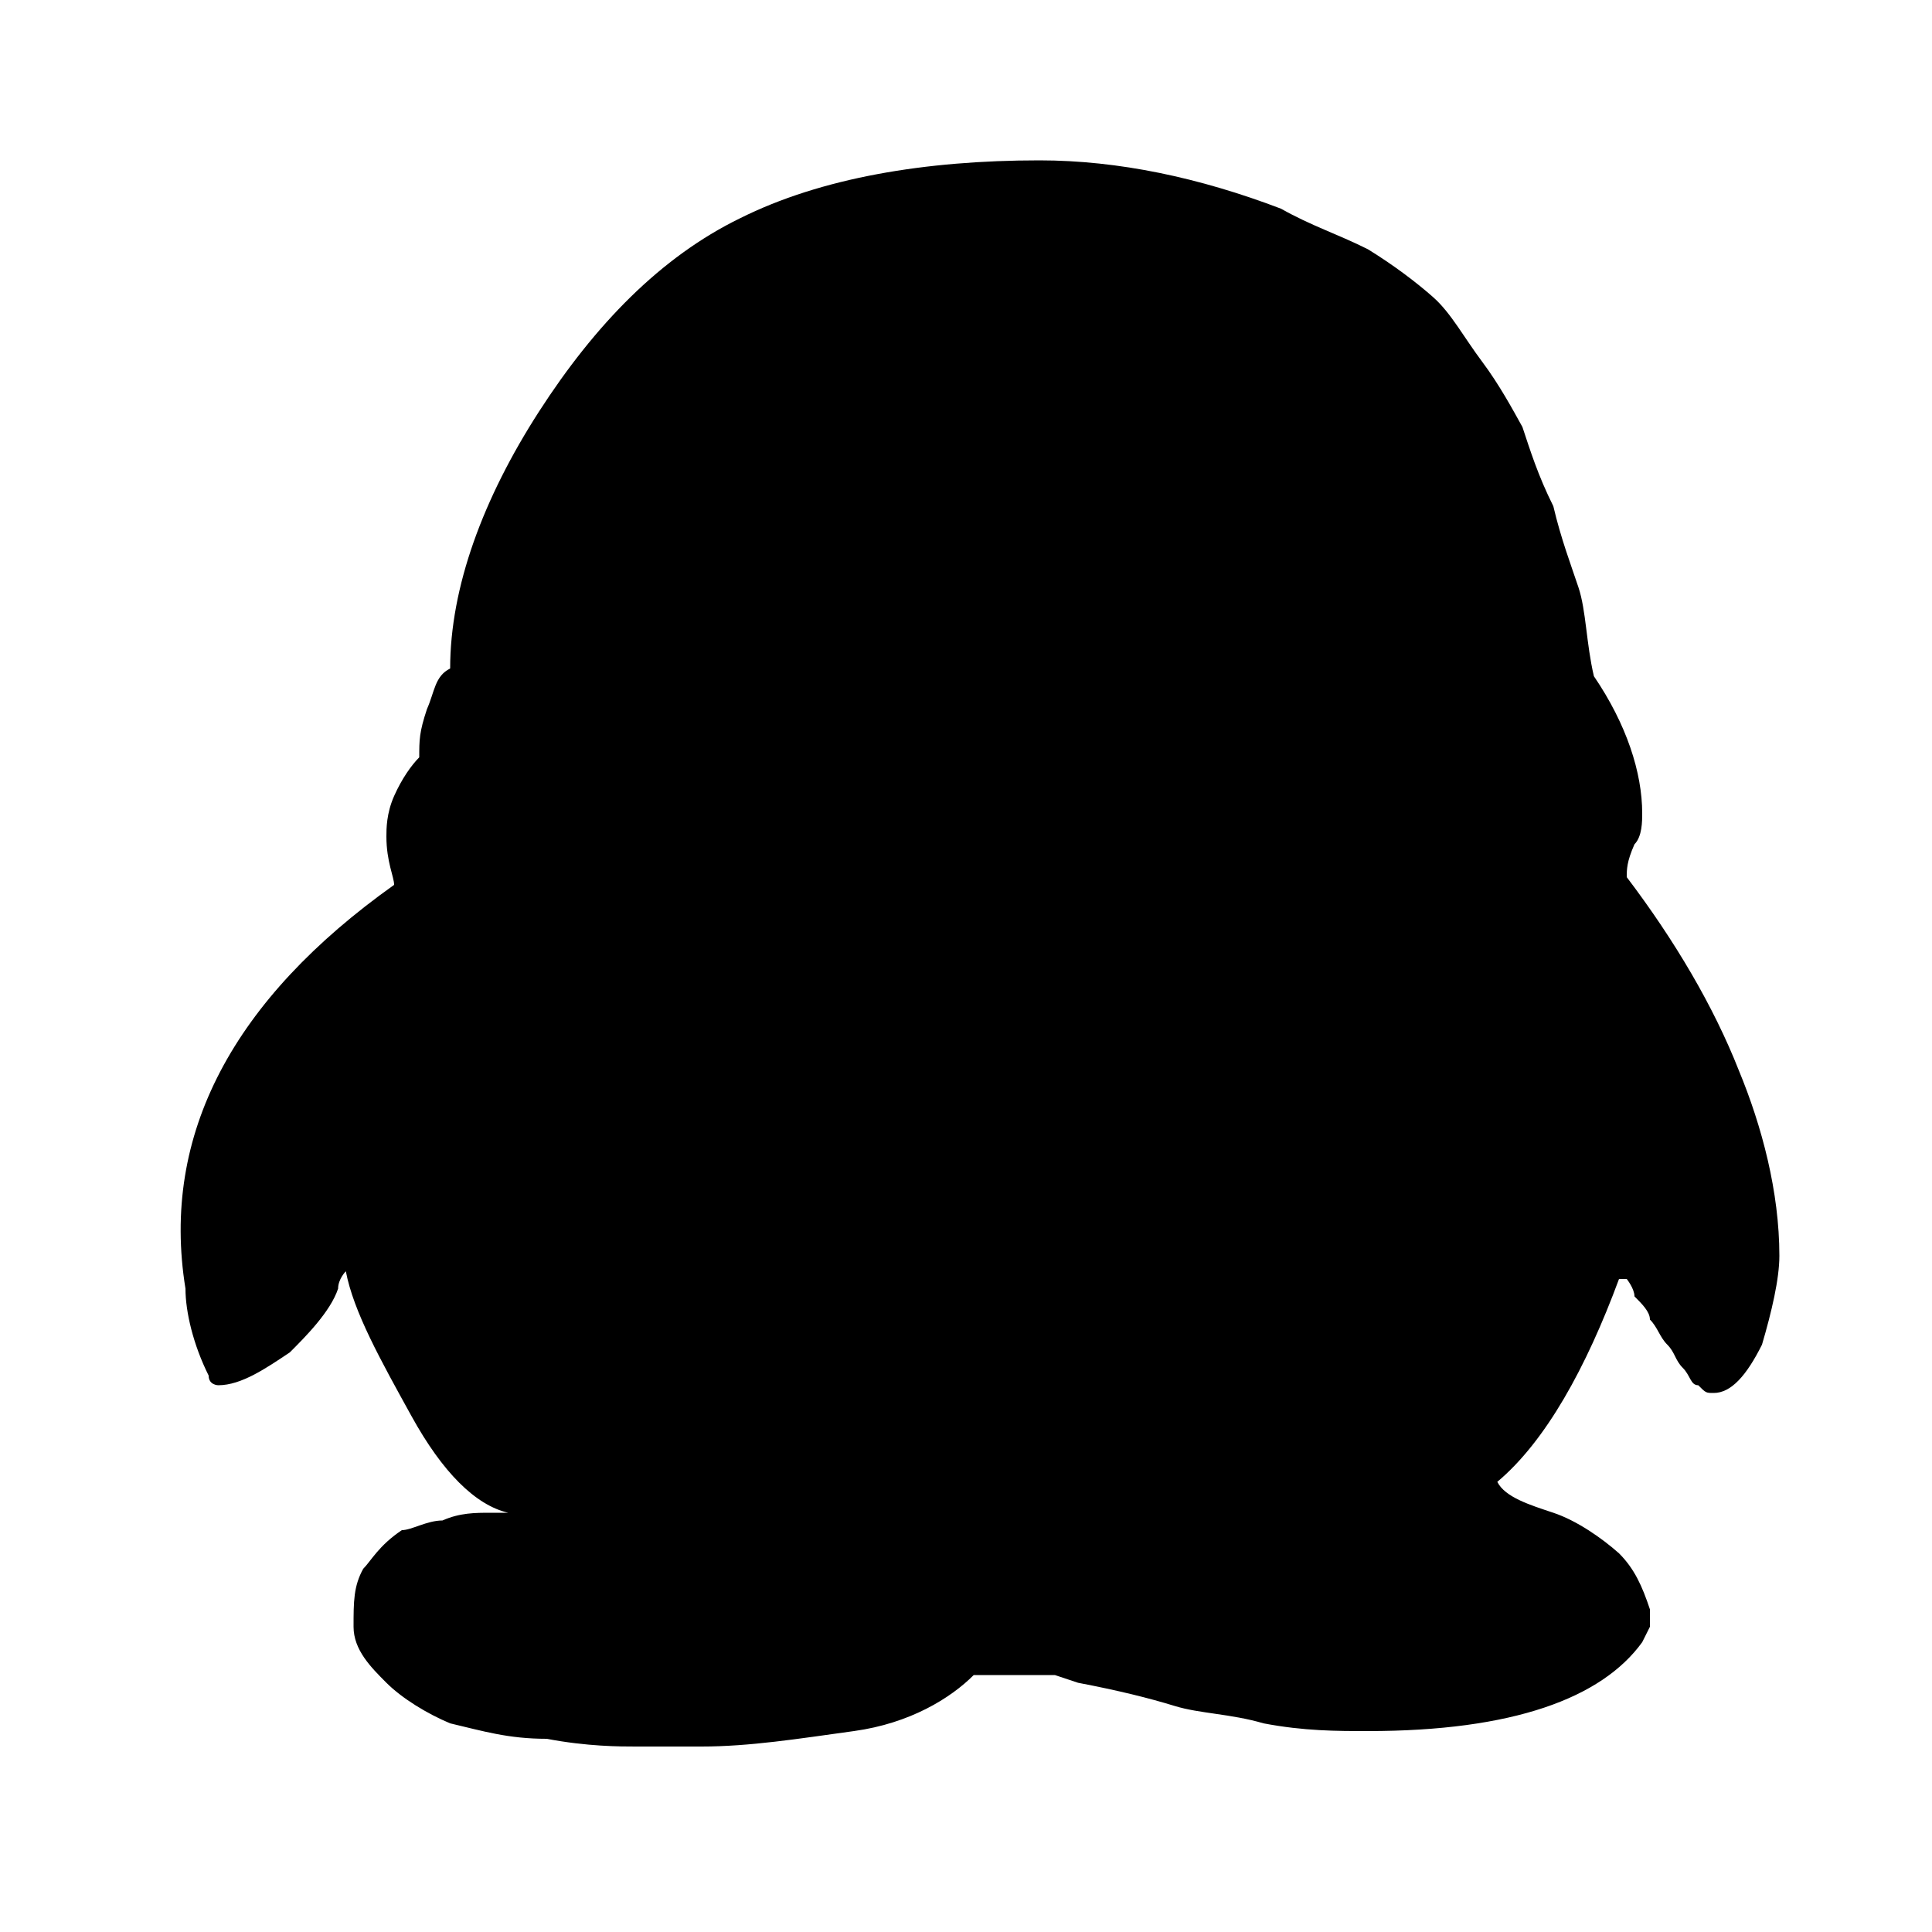
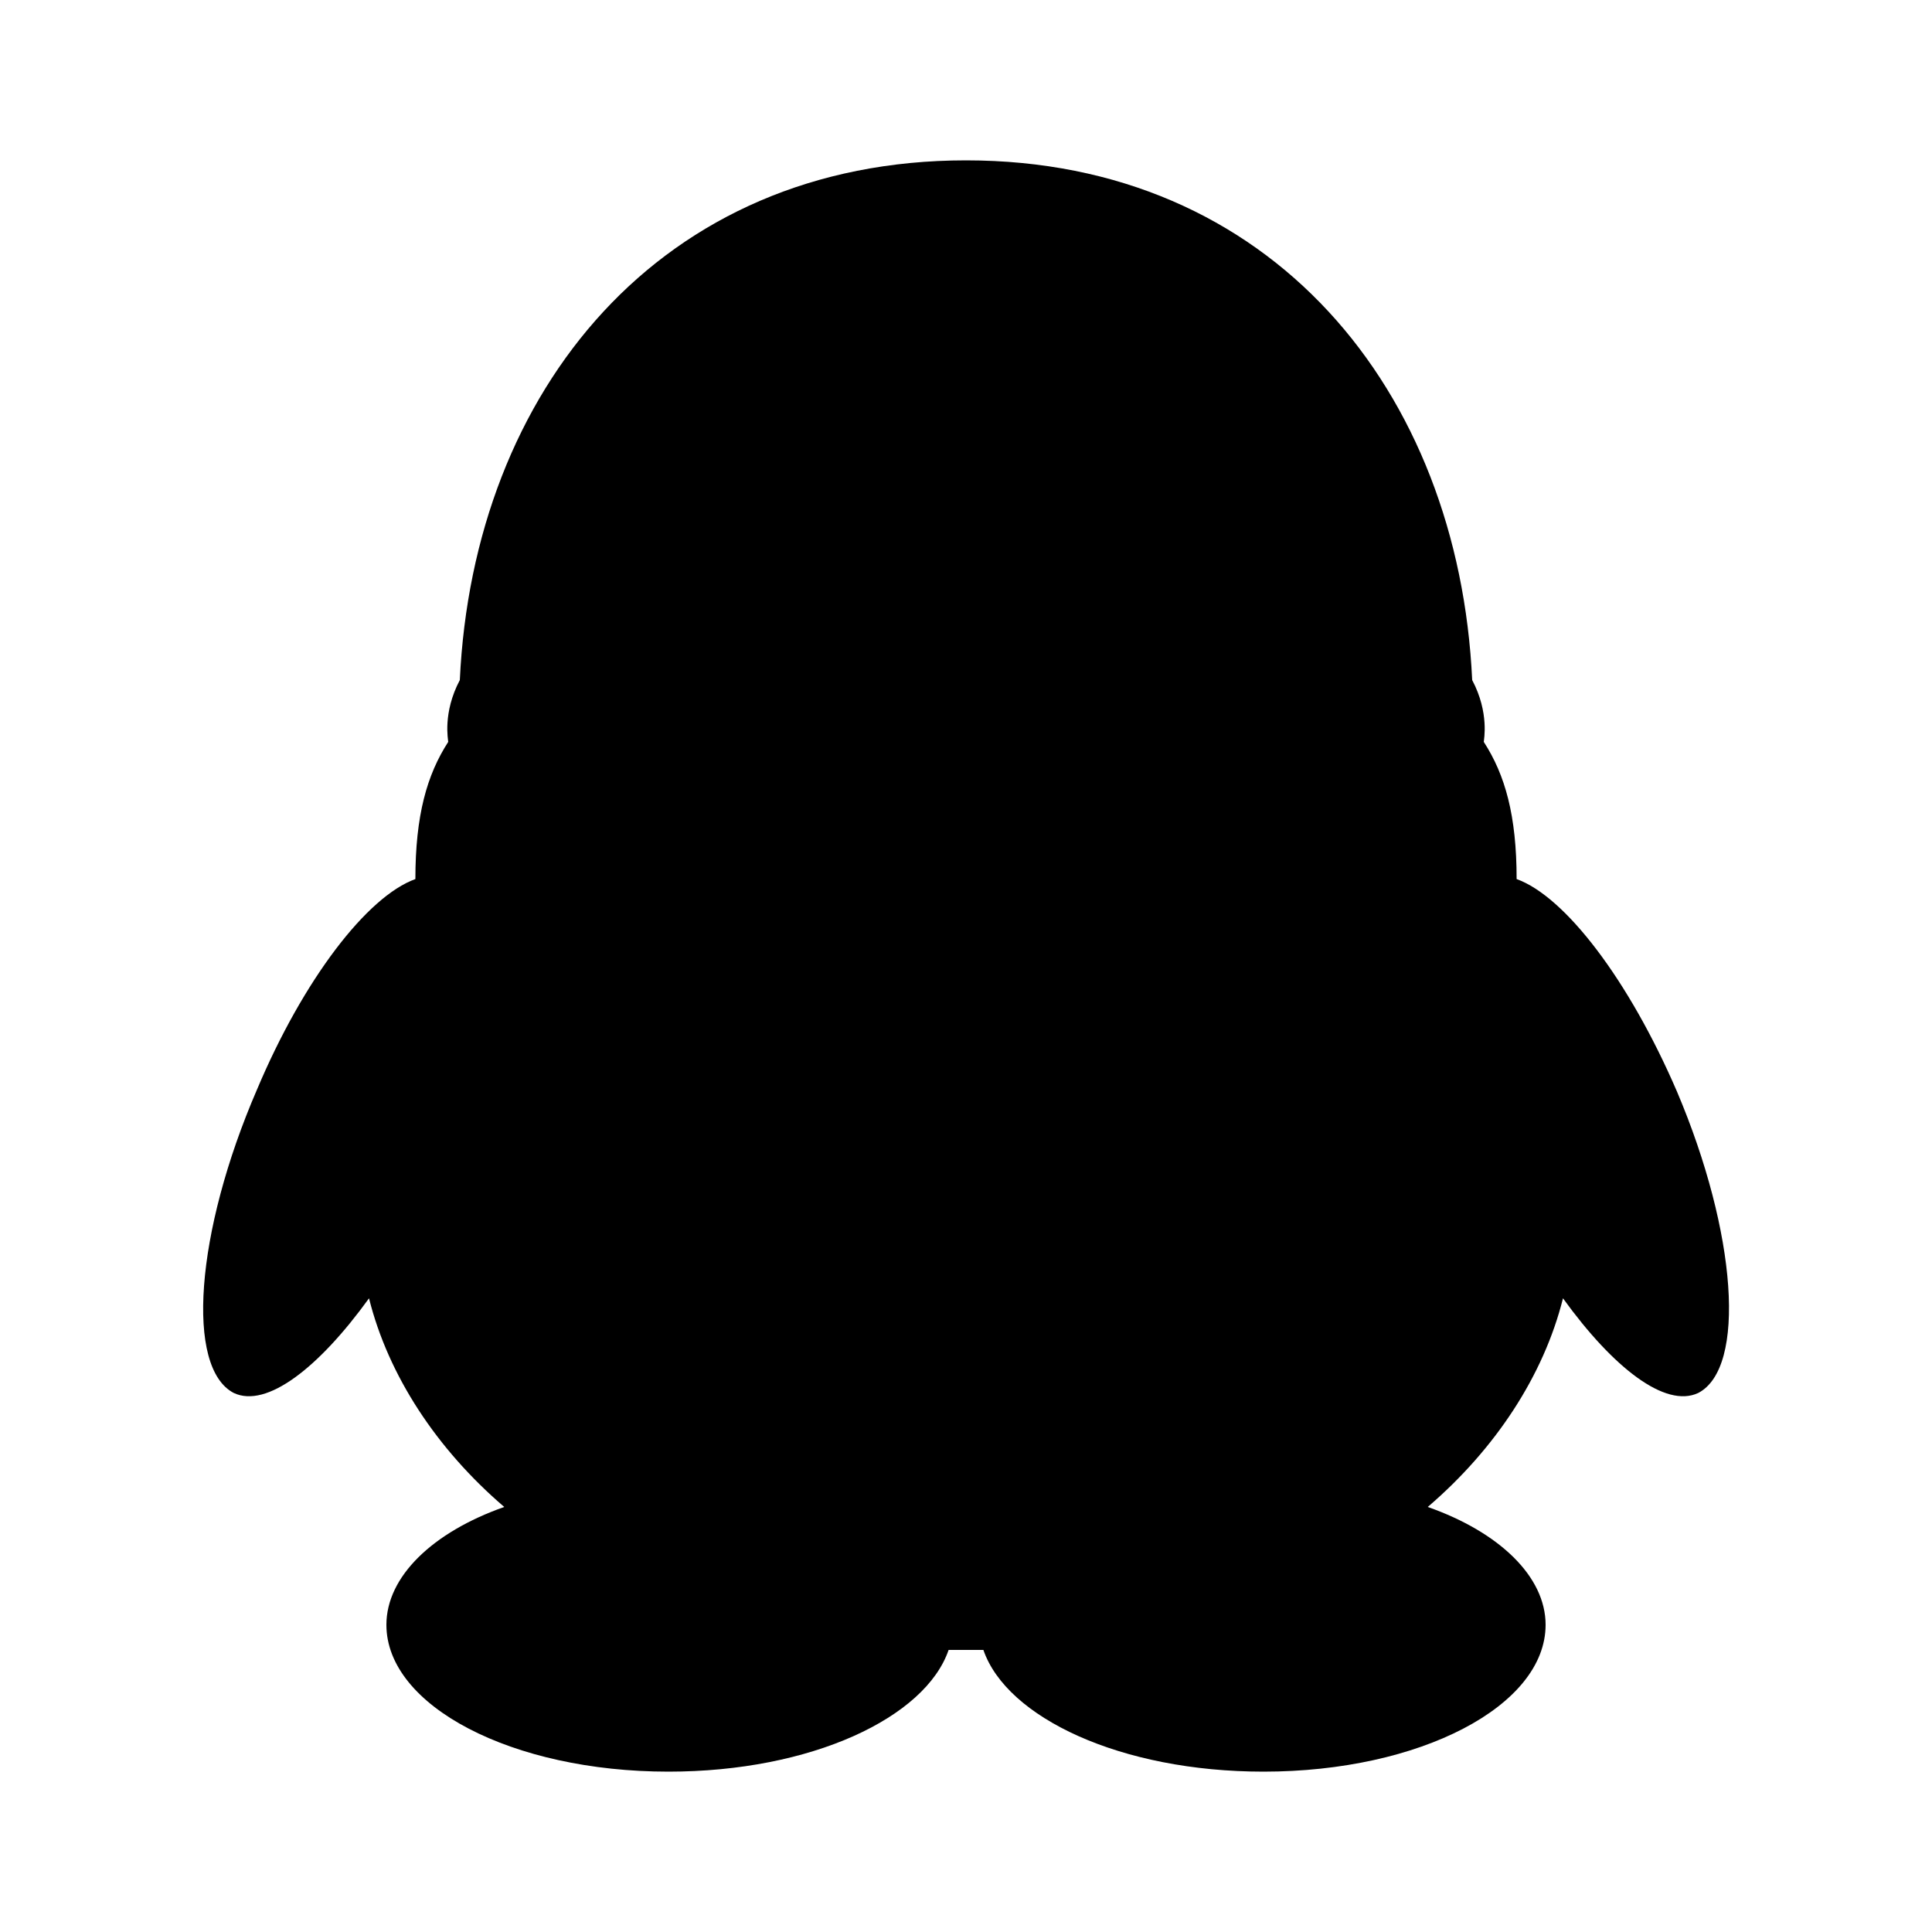
<svg xmlns="http://www.w3.org/2000/svg" viewBox="0 0 1000 1000">
-   <path d="M204 458c0-4-4-12-4-25 0-4 0-12 4-21s9-16 13-20c0-9 0-13 4-25 4-9 4-17 12-21 0-42 17-88 46-133s63-80 104-100c42-21 96-30 155-30 41 0 83 9 125 25 16 9 29 13 45 21 13 8 25 17 34 25s16 21 25 33 16 25 21 34c4 12 8 25 16 41 4 17 9 30 13 42s4 29 8 46c17 25 25 50 25 71 0 4 0 12-4 16-4 9-4 13-4 17 25 33 45 67 58 100 12 29 21 63 21 96 0 12-4 29-9 46-8 16-16 25-25 25-4 0-4 0-8-4-4 0-4-5-8-9s-4-8-8-12-5-9-9-13c0-4-4-8-8-12 0-4-4-9-4-9h-4c-17 46-38 84-63 105 4 8 17 12 29 16s25 13 34 21c8 8 12 17 16 29v9l-4 8c-21 29-67 46-142 46-16 0-33 0-54-4-17-5-33-5-46-9s-29-8-50-12l-12-4h-42c-12 12-33 25-62 29s-54 8-79 8h-34c-8 0-25 0-46-4-20 0-33-4-50-8-12-5-25-13-33-21s-17-17-17-29c0-13 0-21 5-30 4-4 8-12 20-20 5 0 13-5 21-5 9-4 17-4 25-4h9c-17-4-34-21-50-50s-30-54-34-75c0 0-4 4-4 9-4 12-17 25-25 33-12 8-25 17-37 17 0 0-5 0-5-5-8-16-12-33-12-45-13-80 25-150 108-209z" />
+   <path d="M133 564c24-57 57-100 82-109 0-33 6-54 17-71 0-1-3-15 6-32 7-150 104-269 262-269s255 119 262 269c9 17 6 31 6 32 11 17 17 38 17 71 25 9 58 52 83 110 31 73 36 143 11 156-17 8-44-13-70-49-10 40-35 78-70 108 37 13 61 36 61 61 0 42-65 76-146 76-74 0-133-28-145-63h-18c-12 35-71 63-145 63-81 0-146-34-146-76 0-25 24-48 61-61-35-30-60-68-70-108-26 36-53 57-70 49-25-13-20-83 12-157z" />
</svg>
